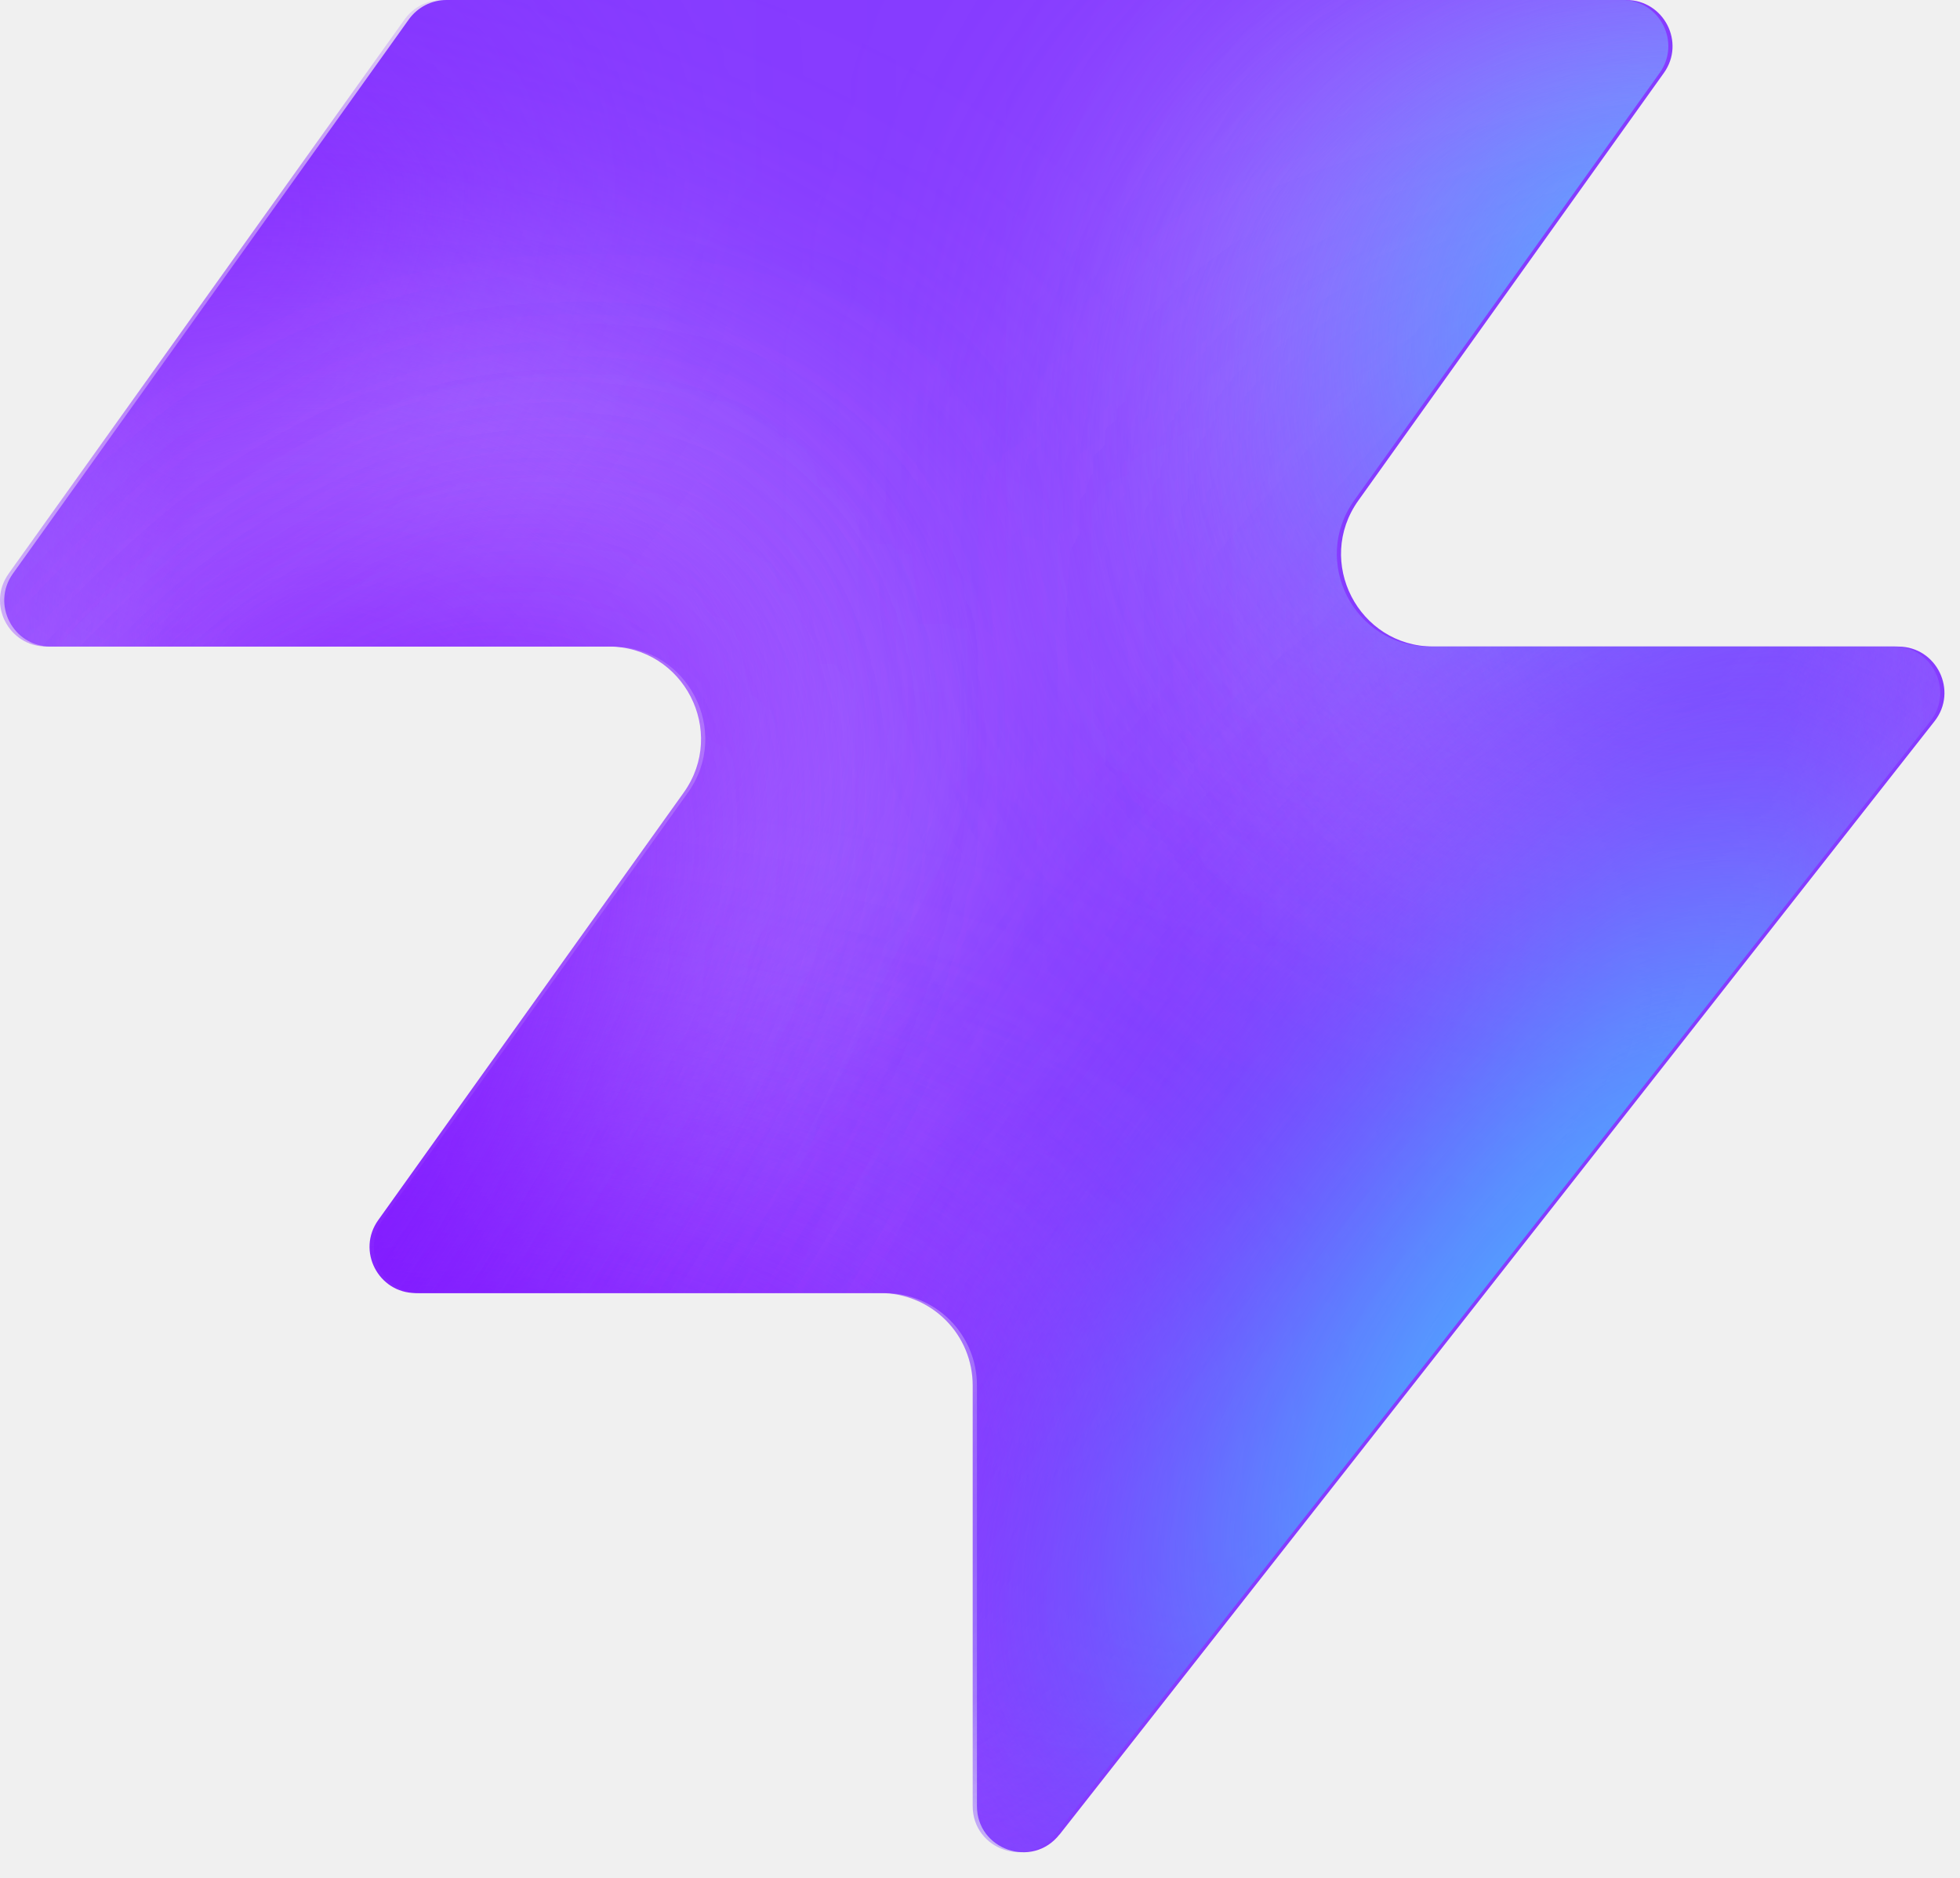
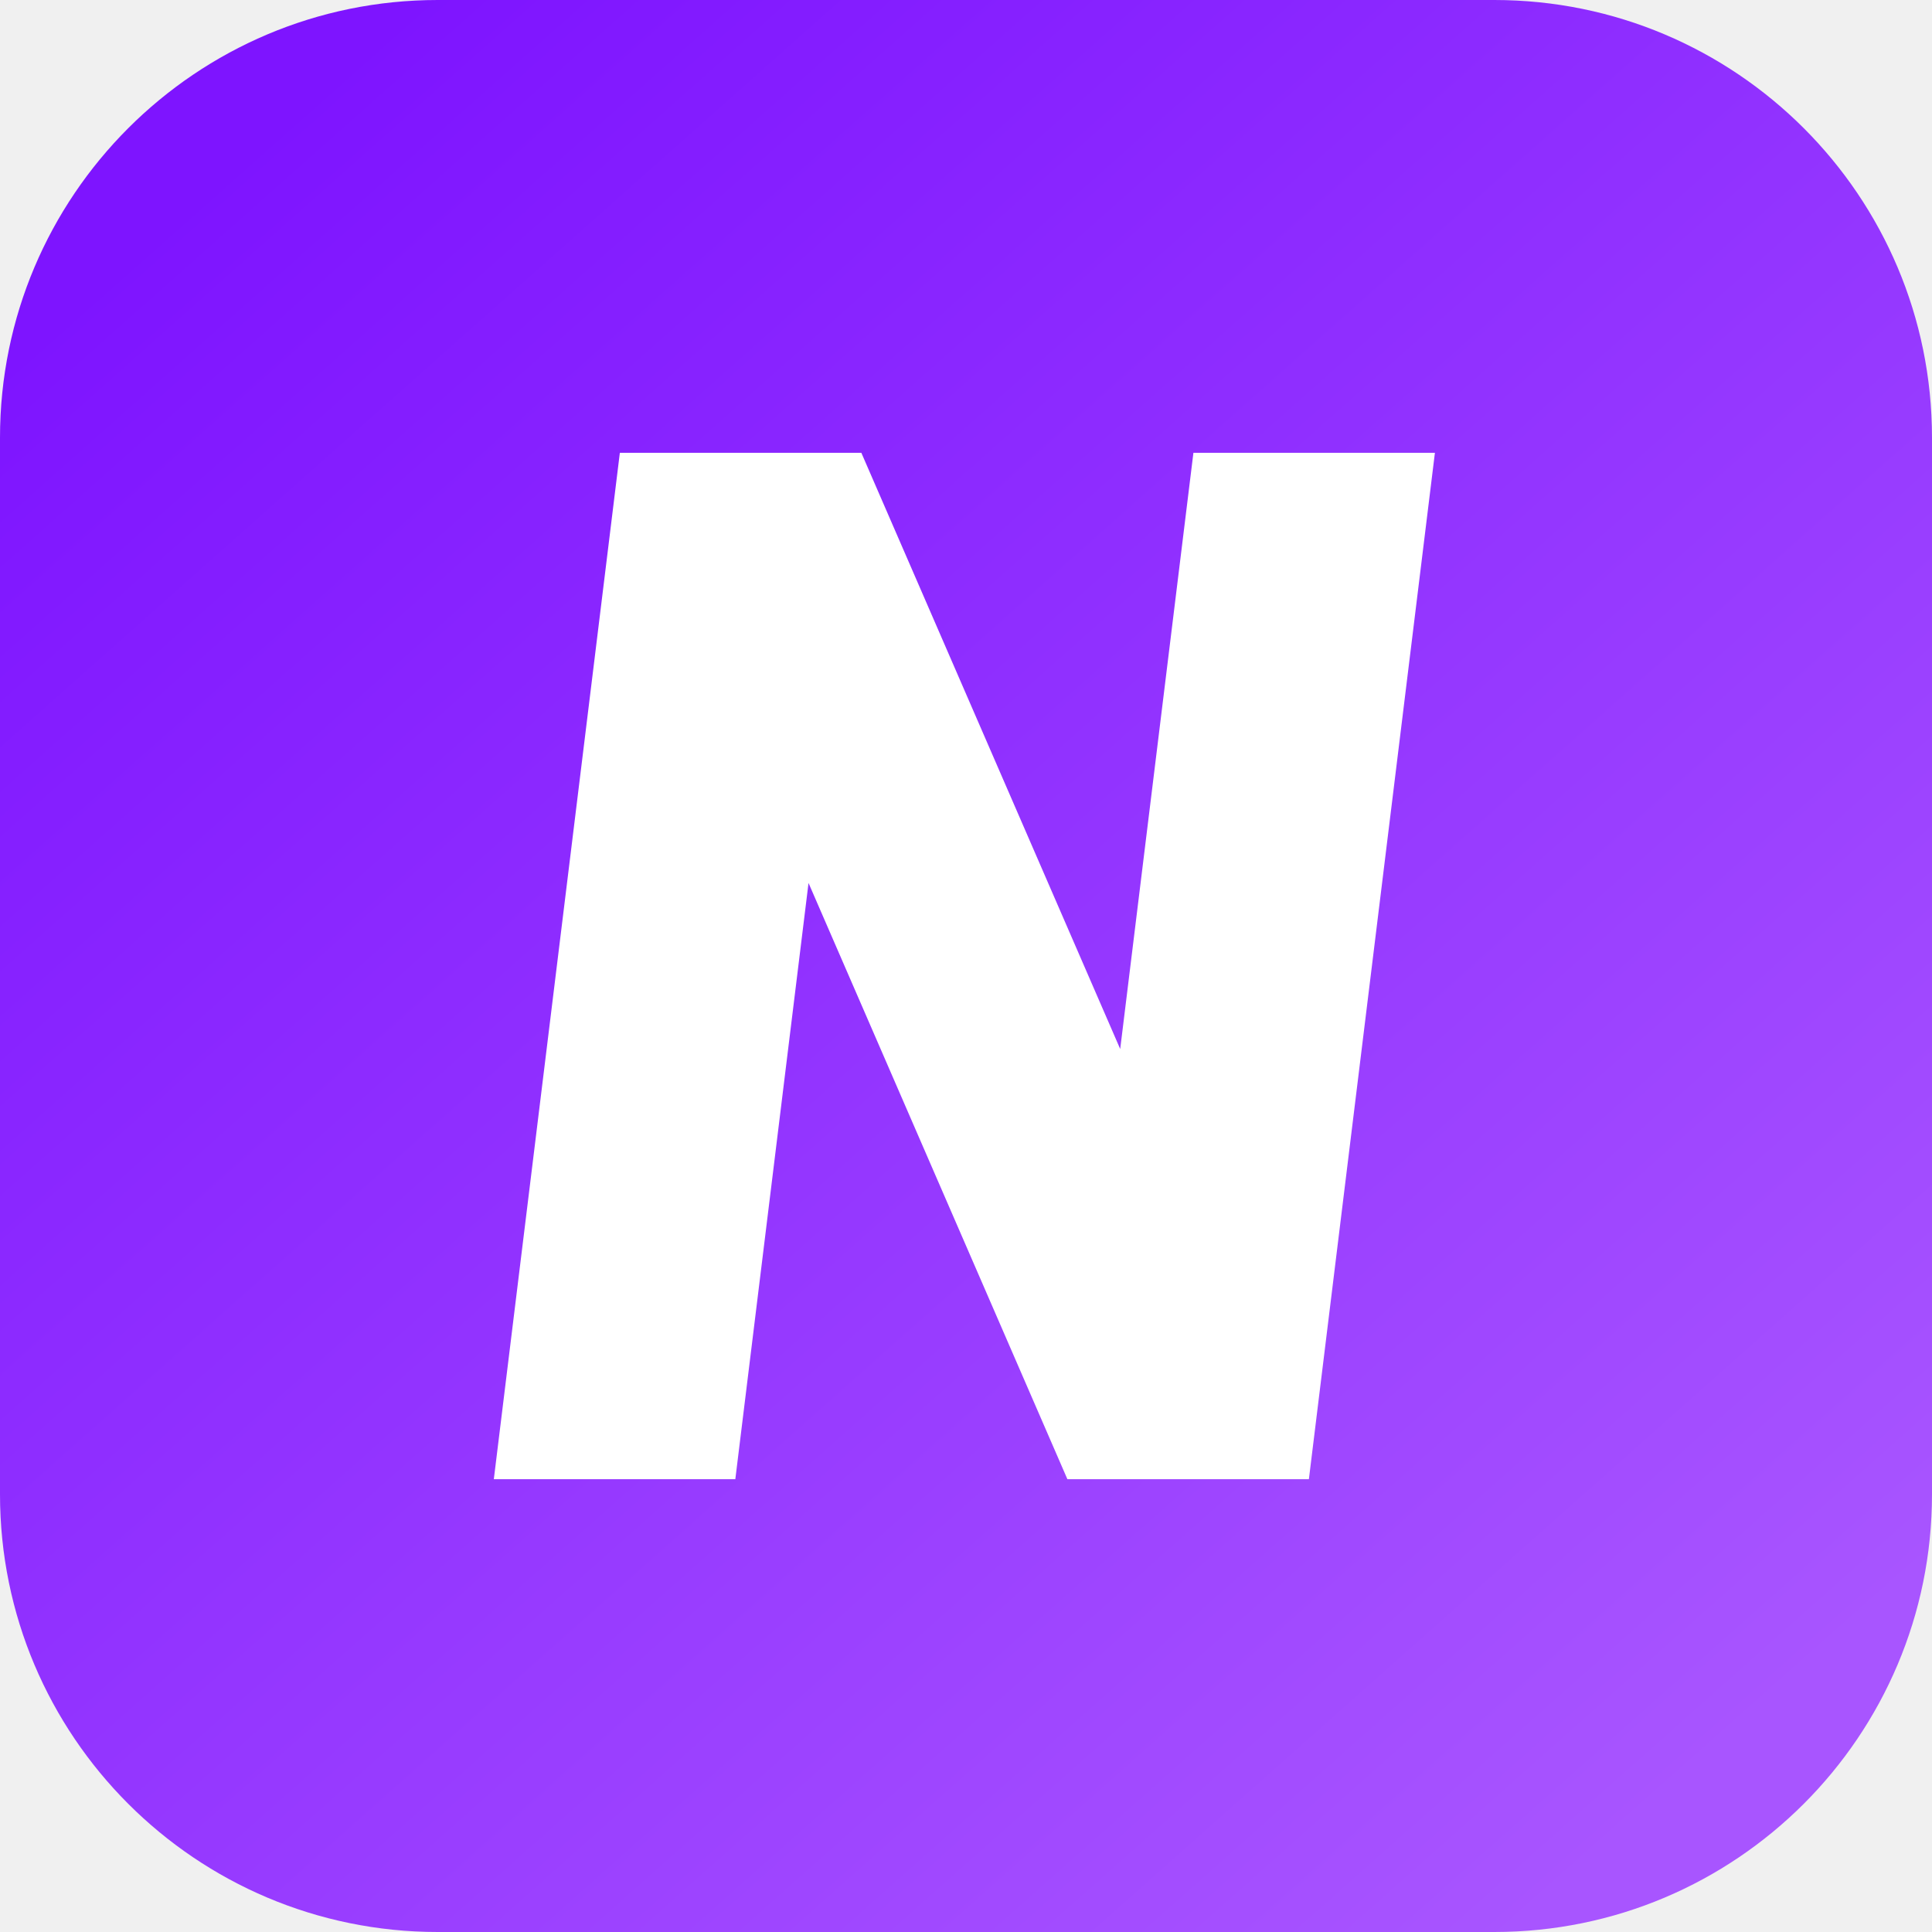
- <svg xmlns="http://www.w3.org/2000/svg" width="48" height="46" fill="none" viewBox="0 0 48 46">
-   <path fill="#863bff" d="M25.946 44.938c-.664.845-2.021.375-2.021-.698V33.937a2.26 2.26 0 0 0-2.262-2.262H10.287c-.92 0-1.456-1.04-.92-1.788l7.48-10.471c1.07-1.497 0-3.578-1.842-3.578H1.237c-.92 0-1.456-1.04-.92-1.788L10.013.474c.214-.297.556-.474.92-.474h28.894c.92 0 1.456 1.04.92 1.788l-7.48 10.471c-1.07 1.498 0 3.579 1.842 3.579h11.377c.943 0 1.473 1.088.89 1.83L25.947 44.94z" style="fill:#863bff;fill:color(display-p3 .525 .23 1);fill-opacity:1" />
-   <mask id="a" width="48" height="46" x="0" y="0" maskUnits="userSpaceOnUse" style="mask-type:alpha">
-     <path fill="#000" d="M25.842 44.938c-.664.844-2.021.375-2.021-.698V33.937a2.26 2.26 0 0 0-2.262-2.262H10.183c-.92 0-1.456-1.04-.92-1.788l7.48-10.471c1.07-1.498 0-3.579-1.842-3.579H1.133c-.92 0-1.456-1.04-.92-1.787L9.91.473c.214-.297.556-.474.92-.474h28.894c.92 0 1.456 1.04.92 1.788l-7.48 10.471c-1.07 1.498 0 3.578 1.842 3.578h11.377c.943 0 1.473 1.088.89 1.832L25.843 44.94z" style="fill:#000;fill-opacity:1" />
-   </mask>
-   <g mask="url(#a)">
-     <g filter="url(#b)">
-       <ellipse cx="5.508" cy="14.704" fill="#ede6ff" rx="5.508" ry="14.704" style="fill:#ede6ff;fill:color(display-p3 .927 .903 1);fill-opacity:1" transform="matrix(.00324 1 1 -.00324 -4.47 31.516)" />
-     </g>
-     <g filter="url(#c)">
-       <ellipse cx="10.399" cy="29.851" fill="#ede6ff" rx="10.399" ry="29.851" style="fill:#ede6ff;fill:color(display-p3 .927 .903 1);fill-opacity:1" transform="matrix(.00324 1 1 -.00324 -39.328 7.883)" />
-     </g>
-     <g filter="url(#d)">
-       <ellipse cx="5.508" cy="30.487" fill="#7e14ff" rx="5.508" ry="30.487" style="fill:#7e14ff;fill:color(display-p3 .492 .077 1);fill-opacity:1" transform="rotate(89.814 -25.913 -14.639)scale(1 -1)" />
-     </g>
-     <g filter="url(#e)">
-       <ellipse cx="5.508" cy="30.599" fill="#7e14ff" rx="5.508" ry="30.599" style="fill:#7e14ff;fill:color(display-p3 .492 .077 1);fill-opacity:1" transform="rotate(89.814 -32.644 -3.334)scale(1 -1)" />
-     </g>
-     <g filter="url(#f)">
-       <ellipse cx="5.508" cy="30.599" fill="#7e14ff" rx="5.508" ry="30.599" style="fill:#7e14ff;fill:color(display-p3 .492 .077 1);fill-opacity:1" transform="matrix(.00324 1 1 -.00324 -34.34 30.47)" />
-     </g>
-     <g filter="url(#g)">
-       <ellipse cx="14.072" cy="22.078" fill="#ede6ff" rx="14.072" ry="22.078" style="fill:#ede6ff;fill:color(display-p3 .927 .903 1);fill-opacity:1" transform="rotate(93.35 24.506 48.493)scale(-1 1)" />
-     </g>
-     <g filter="url(#h)">
-       <ellipse cx="3.47" cy="21.501" fill="#7e14ff" rx="3.47" ry="21.501" style="fill:#7e14ff;fill:color(display-p3 .492 .077 1);fill-opacity:1" transform="rotate(89.009 28.708 47.59)scale(-1 1)" />
-     </g>
-     <g filter="url(#i)">
-       <ellipse cx="3.47" cy="21.501" fill="#7e14ff" rx="3.47" ry="21.501" style="fill:#7e14ff;fill:color(display-p3 .492 .077 1);fill-opacity:1" transform="rotate(89.009 28.708 47.59)scale(-1 1)" />
-     </g>
-     <g filter="url(#j)">
-       <ellipse cx=".387" cy="8.972" fill="#7e14ff" rx="4.407" ry="29.108" style="fill:#7e14ff;fill:color(display-p3 .492 .077 1);fill-opacity:1" transform="rotate(39.51 .387 8.972)" />
-     </g>
-     <g filter="url(#k)">
-       <ellipse cx="47.523" cy="-6.092" fill="#7e14ff" rx="4.407" ry="29.108" style="fill:#7e14ff;fill:color(display-p3 .492 .077 1);fill-opacity:1" transform="rotate(37.892 47.523 -6.092)" />
-     </g>
-     <g filter="url(#l)">
-       <ellipse cx="41.412" cy="6.333" fill="#47bfff" rx="5.971" ry="9.665" style="fill:#47bfff;fill:color(display-p3 .28 .748 1);fill-opacity:1" transform="rotate(37.892 41.412 6.333)" />
-     </g>
-     <g filter="url(#m)">
-       <ellipse cx="-1.879" cy="38.332" fill="#7e14ff" rx="4.407" ry="29.108" style="fill:#7e14ff;fill:color(display-p3 .492 .077 1);fill-opacity:1" transform="rotate(37.892 -1.88 38.332)" />
-     </g>
-     <g filter="url(#n)">
-       <ellipse cx="-1.879" cy="38.332" fill="#7e14ff" rx="4.407" ry="29.108" style="fill:#7e14ff;fill:color(display-p3 .492 .077 1);fill-opacity:1" transform="rotate(37.892 -1.88 38.332)" />
-     </g>
-     <g filter="url(#o)">
-       <ellipse cx="35.651" cy="29.907" fill="#7e14ff" rx="4.407" ry="29.108" style="fill:#7e14ff;fill:color(display-p3 .492 .077 1);fill-opacity:1" transform="rotate(37.892 35.651 29.907)" />
-     </g>
-     <g filter="url(#p)">
-       <ellipse cx="38.418" cy="32.4" fill="#47bfff" rx="5.971" ry="15.297" style="fill:#47bfff;fill:color(display-p3 .28 .748 1);fill-opacity:1" transform="rotate(37.892 38.418 32.4)" />
-     </g>
-   </g>
+ <svg xmlns="http://www.w3.org/2000/svg" width="512" height="512" viewBox="0 0 512 512" fill="none">
  <defs>
-     <filter id="b" width="60.045" height="41.654" x="-19.77" y="16.149" color-interpolation-filters="sRGB" filterUnits="userSpaceOnUse">
-       <feFlood flood-opacity="0" result="BackgroundImageFix" />
-       <feBlend in="SourceGraphic" in2="BackgroundImageFix" result="shape" />
-       <feGaussianBlur result="effect1_foregroundBlur_2002_17158" stdDeviation="7.659" />
-     </filter>
-     <filter id="c" width="90.34" height="51.437" x="-54.613" y="-7.533" color-interpolation-filters="sRGB" filterUnits="userSpaceOnUse">
-       <feFlood flood-opacity="0" result="BackgroundImageFix" />
-       <feBlend in="SourceGraphic" in2="BackgroundImageFix" result="shape" />
-       <feGaussianBlur result="effect1_foregroundBlur_2002_17158" stdDeviation="7.659" />
-     </filter>
-     <filter id="d" width="79.355" height="29.4" x="-49.64" y="2.03" color-interpolation-filters="sRGB" filterUnits="userSpaceOnUse">
-       <feFlood flood-opacity="0" result="BackgroundImageFix" />
-       <feBlend in="SourceGraphic" in2="BackgroundImageFix" result="shape" />
-       <feGaussianBlur result="effect1_foregroundBlur_2002_17158" stdDeviation="4.596" />
-     </filter>
-     <filter id="e" width="79.579" height="29.4" x="-45.045" y="20.029" color-interpolation-filters="sRGB" filterUnits="userSpaceOnUse">
-       <feFlood flood-opacity="0" result="BackgroundImageFix" />
-       <feBlend in="SourceGraphic" in2="BackgroundImageFix" result="shape" />
-       <feGaussianBlur result="effect1_foregroundBlur_2002_17158" stdDeviation="4.596" />
-     </filter>
-     <filter id="f" width="79.579" height="29.4" x="-43.513" y="21.178" color-interpolation-filters="sRGB" filterUnits="userSpaceOnUse">
-       <feFlood flood-opacity="0" result="BackgroundImageFix" />
-       <feBlend in="SourceGraphic" in2="BackgroundImageFix" result="shape" />
-       <feGaussianBlur result="effect1_foregroundBlur_2002_17158" stdDeviation="4.596" />
-     </filter>
-     <filter id="g" width="74.749" height="58.852" x="15.756" y="-17.901" color-interpolation-filters="sRGB" filterUnits="userSpaceOnUse">
-       <feFlood flood-opacity="0" result="BackgroundImageFix" />
-       <feBlend in="SourceGraphic" in2="BackgroundImageFix" result="shape" />
-       <feGaussianBlur result="effect1_foregroundBlur_2002_17158" stdDeviation="7.659" />
-     </filter>
-     <filter id="h" width="61.377" height="25.362" x="23.548" y="2.284" color-interpolation-filters="sRGB" filterUnits="userSpaceOnUse">
-       <feFlood flood-opacity="0" result="BackgroundImageFix" />
-       <feBlend in="SourceGraphic" in2="BackgroundImageFix" result="shape" />
-       <feGaussianBlur result="effect1_foregroundBlur_2002_17158" stdDeviation="4.596" />
-     </filter>
-     <filter id="i" width="61.377" height="25.362" x="23.548" y="2.284" color-interpolation-filters="sRGB" filterUnits="userSpaceOnUse">
-       <feFlood flood-opacity="0" result="BackgroundImageFix" />
-       <feBlend in="SourceGraphic" in2="BackgroundImageFix" result="shape" />
-       <feGaussianBlur result="effect1_foregroundBlur_2002_17158" stdDeviation="4.596" />
-     </filter>
-     <filter id="j" width="56.045" height="63.649" x="-27.636" y="-22.853" color-interpolation-filters="sRGB" filterUnits="userSpaceOnUse">
-       <feFlood flood-opacity="0" result="BackgroundImageFix" />
-       <feBlend in="SourceGraphic" in2="BackgroundImageFix" result="shape" />
-       <feGaussianBlur result="effect1_foregroundBlur_2002_17158" stdDeviation="4.596" />
-     </filter>
-     <filter id="k" width="54.814" height="64.646" x="20.116" y="-38.415" color-interpolation-filters="sRGB" filterUnits="userSpaceOnUse">
-       <feFlood flood-opacity="0" result="BackgroundImageFix" />
-       <feBlend in="SourceGraphic" in2="BackgroundImageFix" result="shape" />
-       <feGaussianBlur result="effect1_foregroundBlur_2002_17158" stdDeviation="4.596" />
-     </filter>
-     <filter id="l" width="33.541" height="35.313" x="24.641" y="-11.323" color-interpolation-filters="sRGB" filterUnits="userSpaceOnUse">
-       <feFlood flood-opacity="0" result="BackgroundImageFix" />
-       <feBlend in="SourceGraphic" in2="BackgroundImageFix" result="shape" />
-       <feGaussianBlur result="effect1_foregroundBlur_2002_17158" stdDeviation="4.596" />
-     </filter>
-     <filter id="m" width="54.814" height="64.646" x="-29.286" y="6.009" color-interpolation-filters="sRGB" filterUnits="userSpaceOnUse">
-       <feFlood flood-opacity="0" result="BackgroundImageFix" />
-       <feBlend in="SourceGraphic" in2="BackgroundImageFix" result="shape" />
-       <feGaussianBlur result="effect1_foregroundBlur_2002_17158" stdDeviation="4.596" />
-     </filter>
-     <filter id="n" width="54.814" height="64.646" x="-29.286" y="6.009" color-interpolation-filters="sRGB" filterUnits="userSpaceOnUse">
-       <feFlood flood-opacity="0" result="BackgroundImageFix" />
-       <feBlend in="SourceGraphic" in2="BackgroundImageFix" result="shape" />
-       <feGaussianBlur result="effect1_foregroundBlur_2002_17158" stdDeviation="4.596" />
-     </filter>
-     <filter id="o" width="54.814" height="64.646" x="8.244" y="-2.416" color-interpolation-filters="sRGB" filterUnits="userSpaceOnUse">
-       <feFlood flood-opacity="0" result="BackgroundImageFix" />
-       <feBlend in="SourceGraphic" in2="BackgroundImageFix" result="shape" />
-       <feGaussianBlur result="effect1_foregroundBlur_2002_17158" stdDeviation="4.596" />
-     </filter>
-     <filter id="p" width="39.409" height="43.623" x="18.713" y="10.588" color-interpolation-filters="sRGB" filterUnits="userSpaceOnUse">
-       <feFlood flood-opacity="0" result="BackgroundImageFix" />
-       <feBlend in="SourceGraphic" in2="BackgroundImageFix" result="shape" />
-       <feGaussianBlur result="effect1_foregroundBlur_2002_17158" stdDeviation="4.596" />
-     </filter>
+     <linearGradient id="fav-grad" x1="64" y1="40" x2="448" y2="472" gradientUnits="userSpaceOnUse">
+       <stop stop-color="#7e14ff" />
+       <stop offset="1" stop-color="#a855ff" />
+     </linearGradient>
  </defs>
+   <rect width="512" height="512" rx="116" fill="url(#fav-grad)" />
+   <path transform="translate(31 0) skewX(-7)" d="M148 120 L212 120 L300 278 L300 120 L364 120 L364 392 L300 392 L212 234 L212 392 L148 392 Z" fill="#ffffff" />
</svg>
